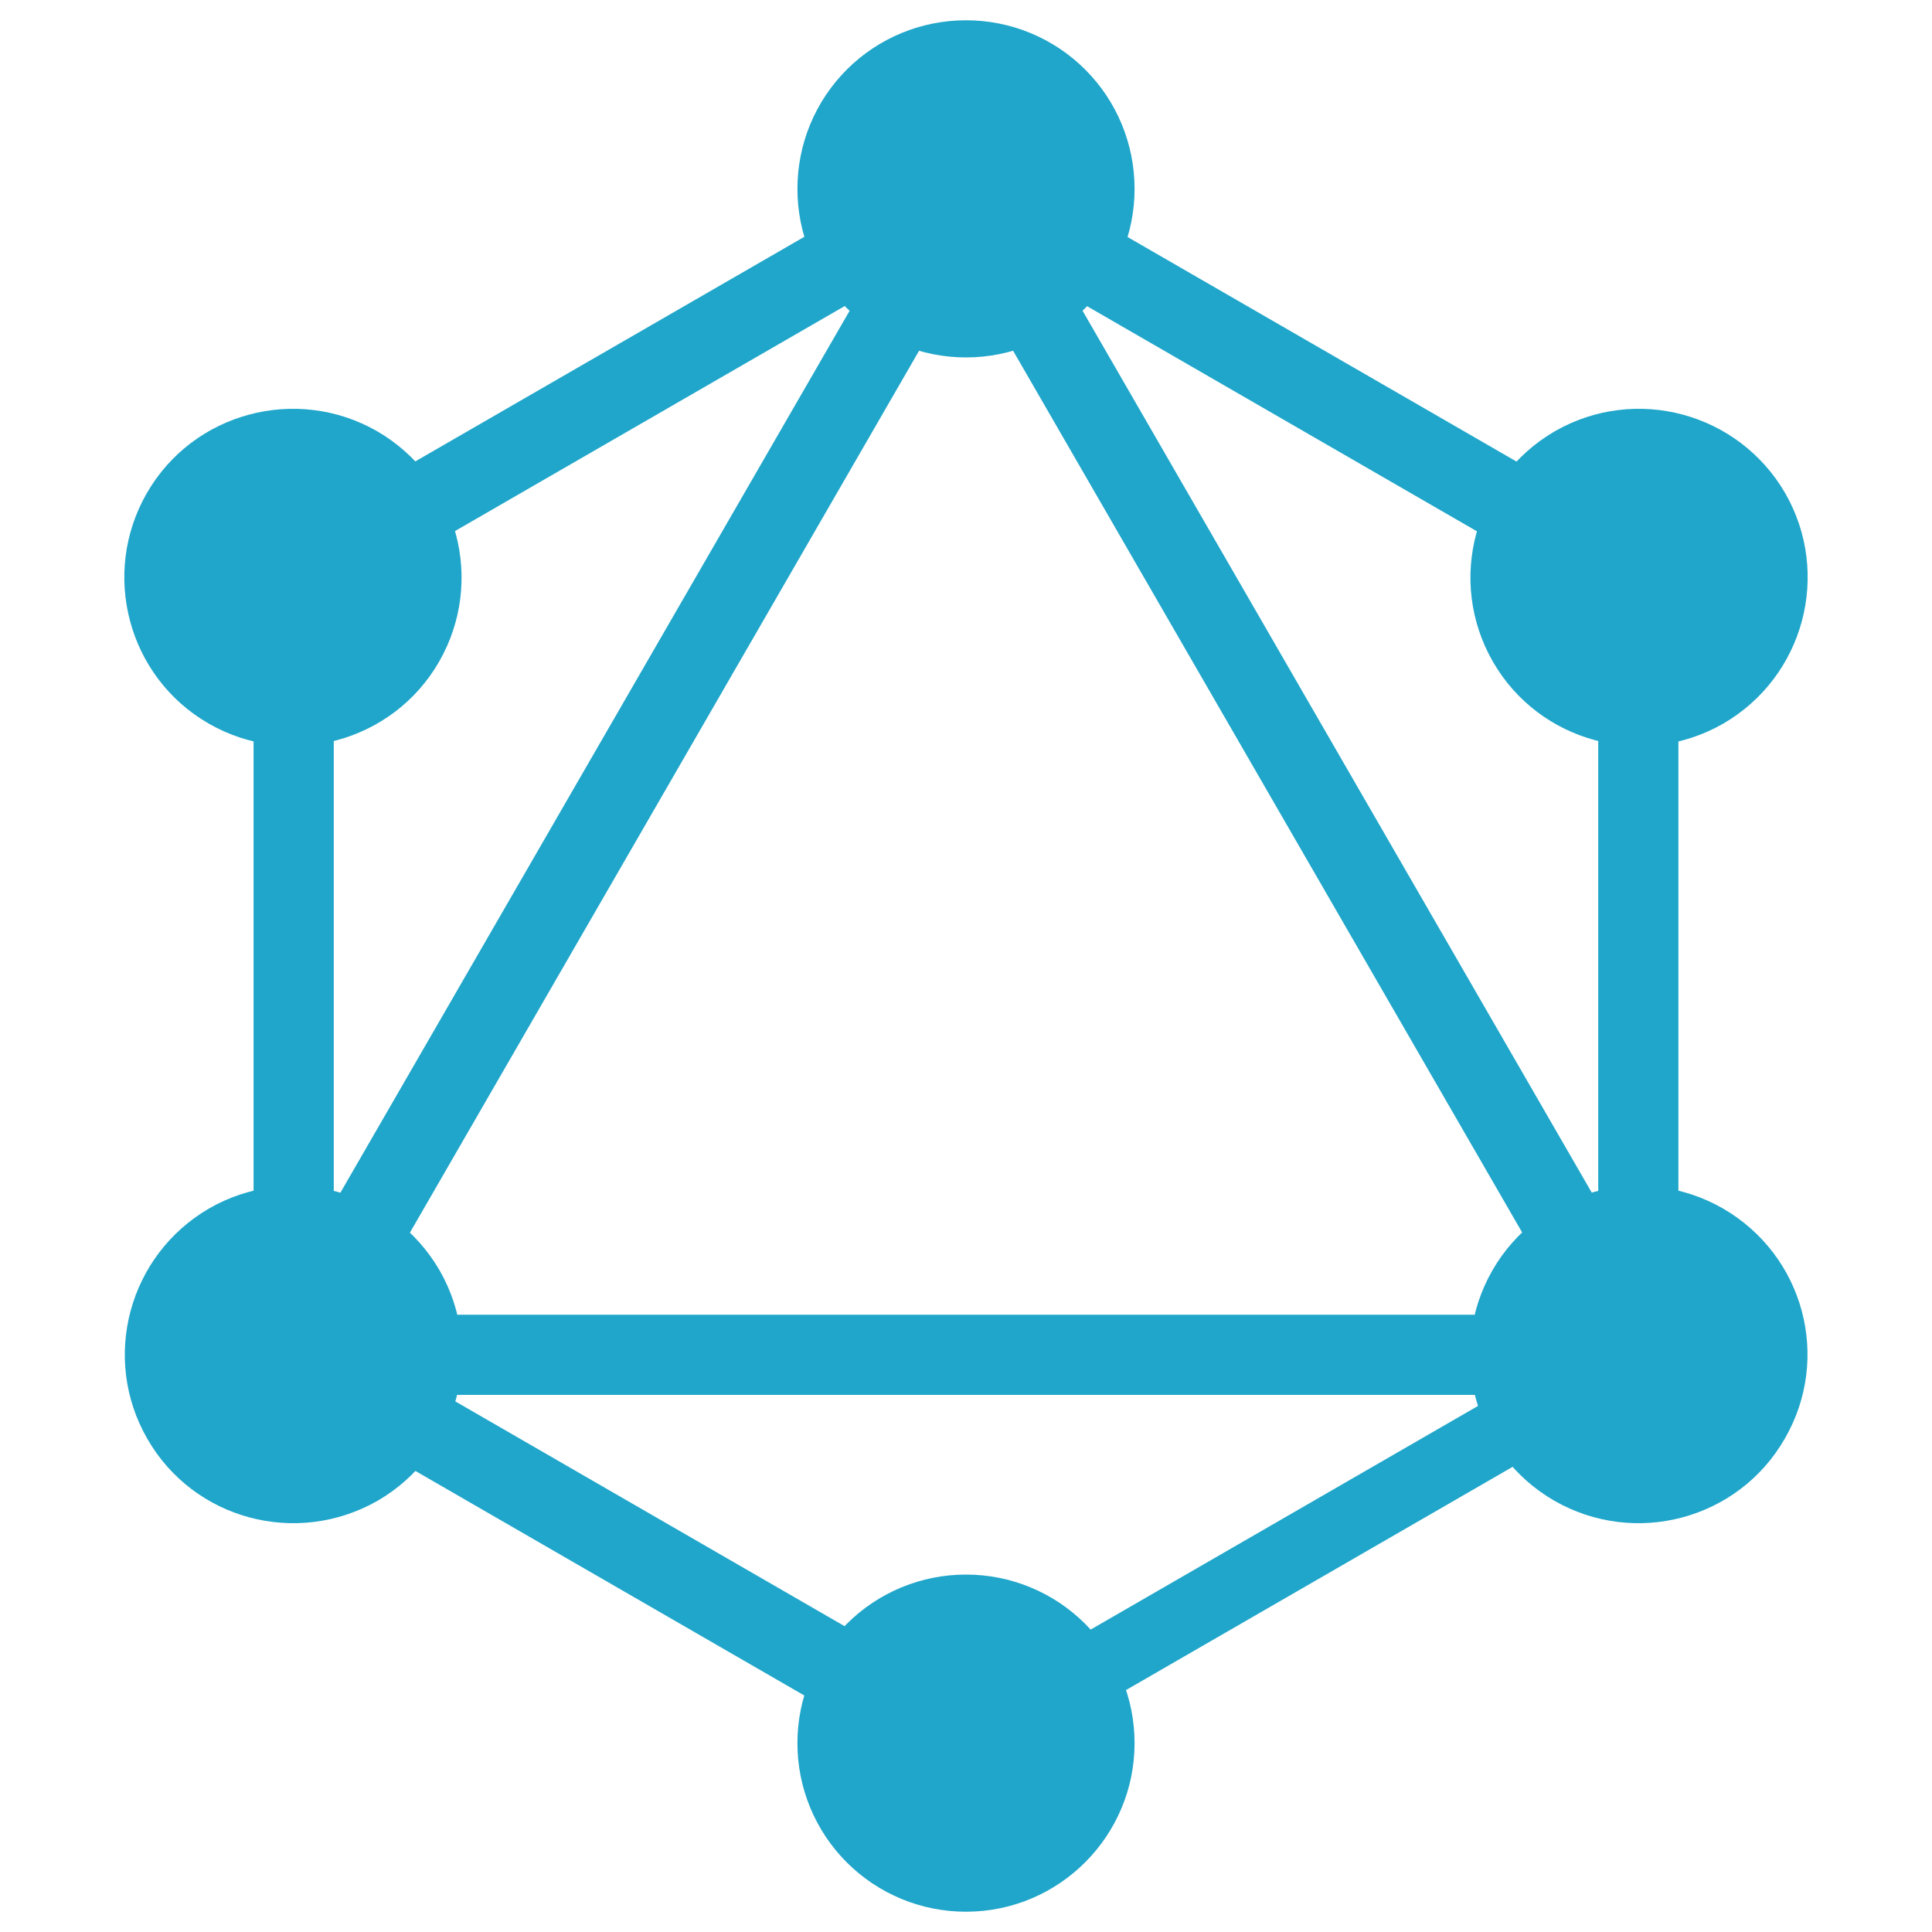
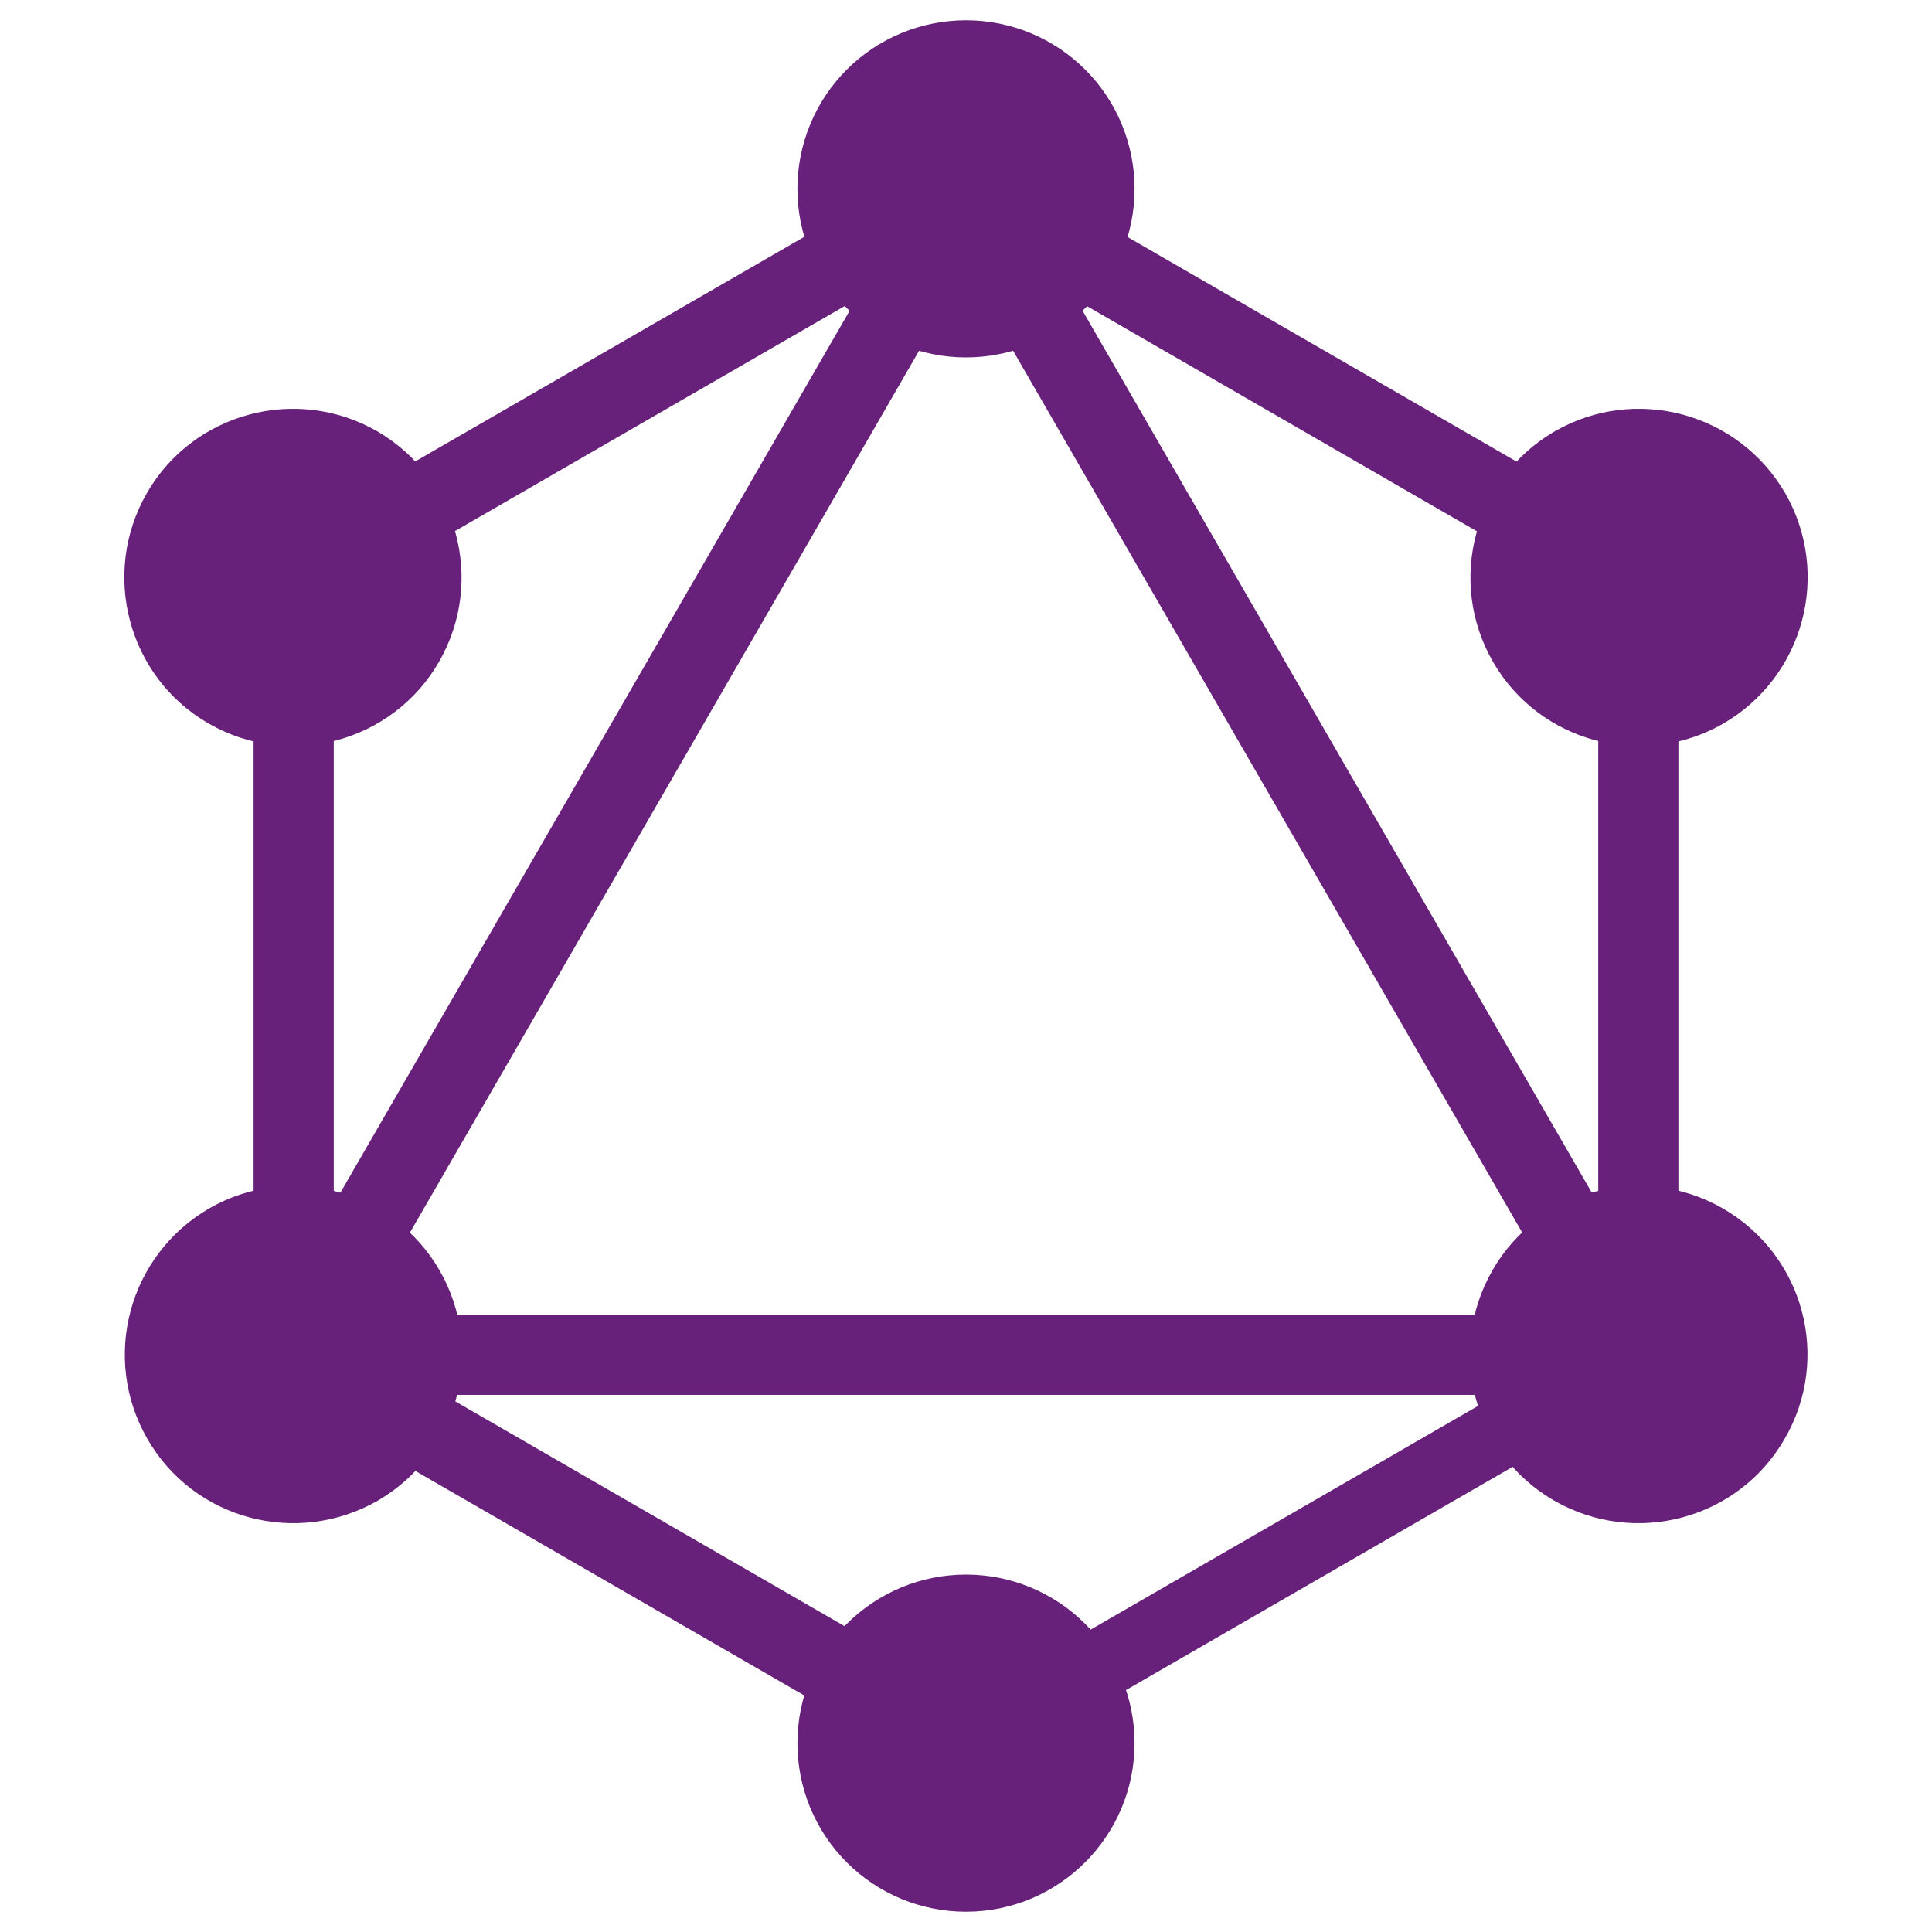
<svg xmlns="http://www.w3.org/2000/svg" viewBox="0 0 128 128">
-   <g fill="#1fa6ca">
+   <g fill="#68217a">
    <path d="M18.39 96.852l-4.6-2.657L65.04 5.434l4.597 2.656zm0 0" />
    <path d="M12.734 87.105H115.23v5.31H12.734zm0 0" />
    <path d="M66.031 119.688L14.766 90.09l2.656-4.602 51.266 29.602zm0 0M110.566 42.543L59.301 12.941l2.656-4.597 51.266 29.597zm0 0" />
    <path d="M17.434 42.523l-2.657-4.601 51.27-29.598 2.656 4.598zm0 0" />
    <path d="M109.621 96.852L58.375 8.09l4.598-2.656 51.25 88.761zm0 0M16.8 34.398h5.313v59.204h-5.312zm0 0" />
    <path d="M105.887 34.398h5.312v59.204h-5.312zm0 0" />
    <path d="M65.129 117.441l-2.32-4.02 44.586-25.745 2.32 4.02zm0 0" />
    <path d="M118.238 95.328c-3.07 5.344-9.918 7.168-15.261 4.098-5.344-3.074-7.168-9.922-4.098-15.266 3.074-5.344 9.922-7.168 15.266-4.097 5.375 3.105 7.199 9.921 4.093 15.265M29.09 43.84c-3.074 5.344-9.922 7.168-15.266 4.097-5.344-3.074-7.168-9.921-4.097-15.265 3.074-5.344 9.921-7.168 15.265-4.098 5.344 3.106 7.168 9.922 4.098 15.266M9.762 95.328c-3.075-5.344-1.25-12.16 4.093-15.266 5.344-3.07 12.16-1.246 15.266 4.098 3.07 5.344 1.246 12.16-4.098 15.266-5.375 3.07-12.191 1.246-15.261-4.098M98.91 43.84c-3.07-5.344-1.246-12.16 4.098-15.266 5.344-3.07 12.16-1.246 15.265 4.098 3.07 5.344 1.247 12.16-4.097 15.266-5.344 3.07-12.192 1.246-15.266-4.098M64 126.656a11.158 11.158 0 01-11.168-11.168A11.158 11.158 0 0164 104.32a11.158 11.158 0 0111.168 11.168c0 6.145-4.992 11.168-11.168 11.168M64 23.68a11.158 11.158 0 01-11.168-11.168A11.158 11.158 0 0164 1.344a11.158 11.158 0 0111.168 11.168A11.158 11.158 0 0164 23.68" />
  </g>
</svg>
